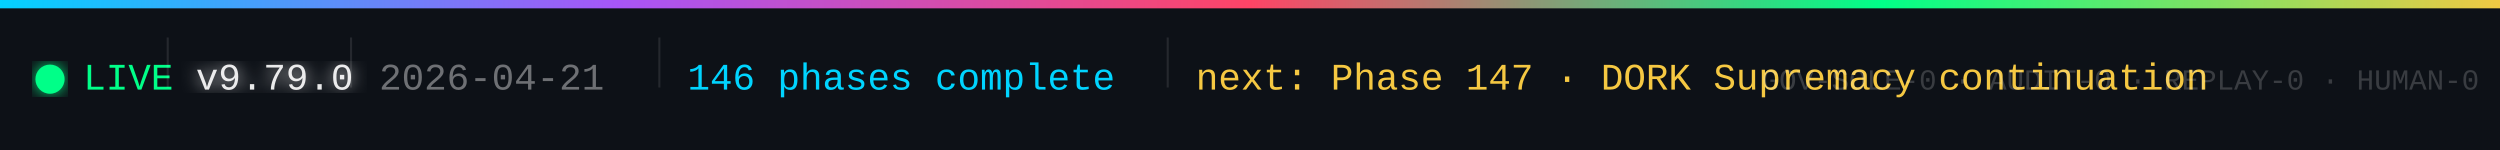
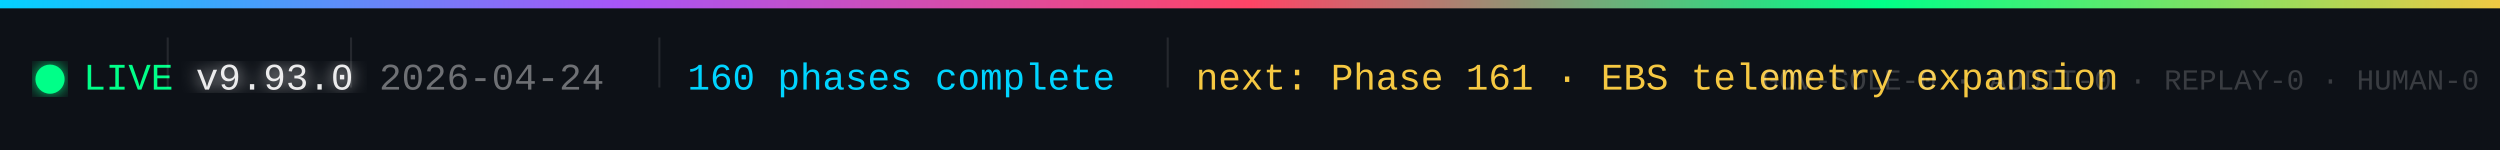
<svg xmlns="http://www.w3.org/2000/svg" viewBox="0 0 1200 72" width="100%" preserveAspectRatio="xMidYMid meet">
  <defs>
    <style>@keyframes tk{0%,100%{opacity:.5}50%{opacity:1}}.tk{animation:tk 1s ease-in-out infinite}</style>
    <linearGradient id="topbar" x1="0" y1="0" x2="1" y2="0">
      <stop offset="0%" stop-color="#00d4ff" />
      <stop offset="25%" stop-color="#a855f7" />
      <stop offset="50%" stop-color="#ff4466" />
      <stop offset="75%" stop-color="#00ff88" />
      <stop offset="100%" stop-color="#f5c842" />
    </linearGradient>
    <filter id="gv">
      <feGaussianBlur stdDeviation="4" result="b" />
      <feMerge>
        <feMergeNode in="b" />
        <feMergeNode in="SourceGraphic" />
      </feMerge>
    </filter>
  </defs>
  <rect width="1200" height="72" fill="#0d1117" />
  <rect y="0" width="1200" height="4" fill="url(#topbar)" />
  <circle cx="24" cy="38" r="7" fill="#00ff88" class="tk" filter="url(#gv)" />
  <text x="40" y="43" font-family="'JetBrains Mono','Courier New',monospace" font-size="18" fill="#00ff88">LIVE</text>
  <rect x="80" y="18" width="1" height="24" fill="rgba(255,255,255,.1)" />
-   <text x="94" y="43" font-family="'JetBrains Mono','Courier New',monospace" font-size="18" fill="rgba(255,255,255,.9)" filter="url(#gv)">v9.79.0</text>
+   <text x="94" y="43" font-family="'JetBrains Mono','Courier New',monospace" font-size="18" fill="rgba(255,255,255,.9)" filter="url(#gv)">v9.93.0</text>
  <rect x="168" y="18" width="1" height="24" fill="rgba(255,255,255,.1)" />
-   <text x="182" y="43" font-family="'JetBrains Mono','Courier New',monospace" font-size="18" fill="rgba(255,255,255,.4)">2026-04-21</text>
+   <text x="182" y="43" font-family="'JetBrains Mono','Courier New',monospace" font-size="18" fill="rgba(255,255,255,.4)">2026-04-24</text>
  <rect x="316" y="18" width="1" height="24" fill="rgba(255,255,255,.1)" />
-   <text x="330" y="43" font-family="'JetBrains Mono','Courier New',monospace" font-size="18" fill="#00d4ff">146 phases complete</text>
+   <text x="330" y="43" font-family="'JetBrains Mono','Courier New',monospace" font-size="18" fill="#00d4ff">160 phases complete</text>
  <rect x="560" y="18" width="1" height="24" fill="rgba(255,255,255,.1)" />
-   <text x="574" y="43" font-family="'JetBrains Mono','Courier New',monospace" font-size="18" fill="#f5c842">next: Phase 147 · DORK Supremacy continuation</text>
+   <text x="574" y="43" font-family="'JetBrains Mono','Courier New',monospace" font-size="18" fill="#f5c842">next: Phase 161 · EBS telemetry expansion</text>
  <text x="1190" y="43" text-anchor="end" font-family="'JetBrains Mono','Courier New',monospace" font-size="14" fill="rgba(255,255,255,.18)">GOV-SOLE-0 · AUDIT-0 · REPLAY-0 · HUMAN-0</text>
</svg>
